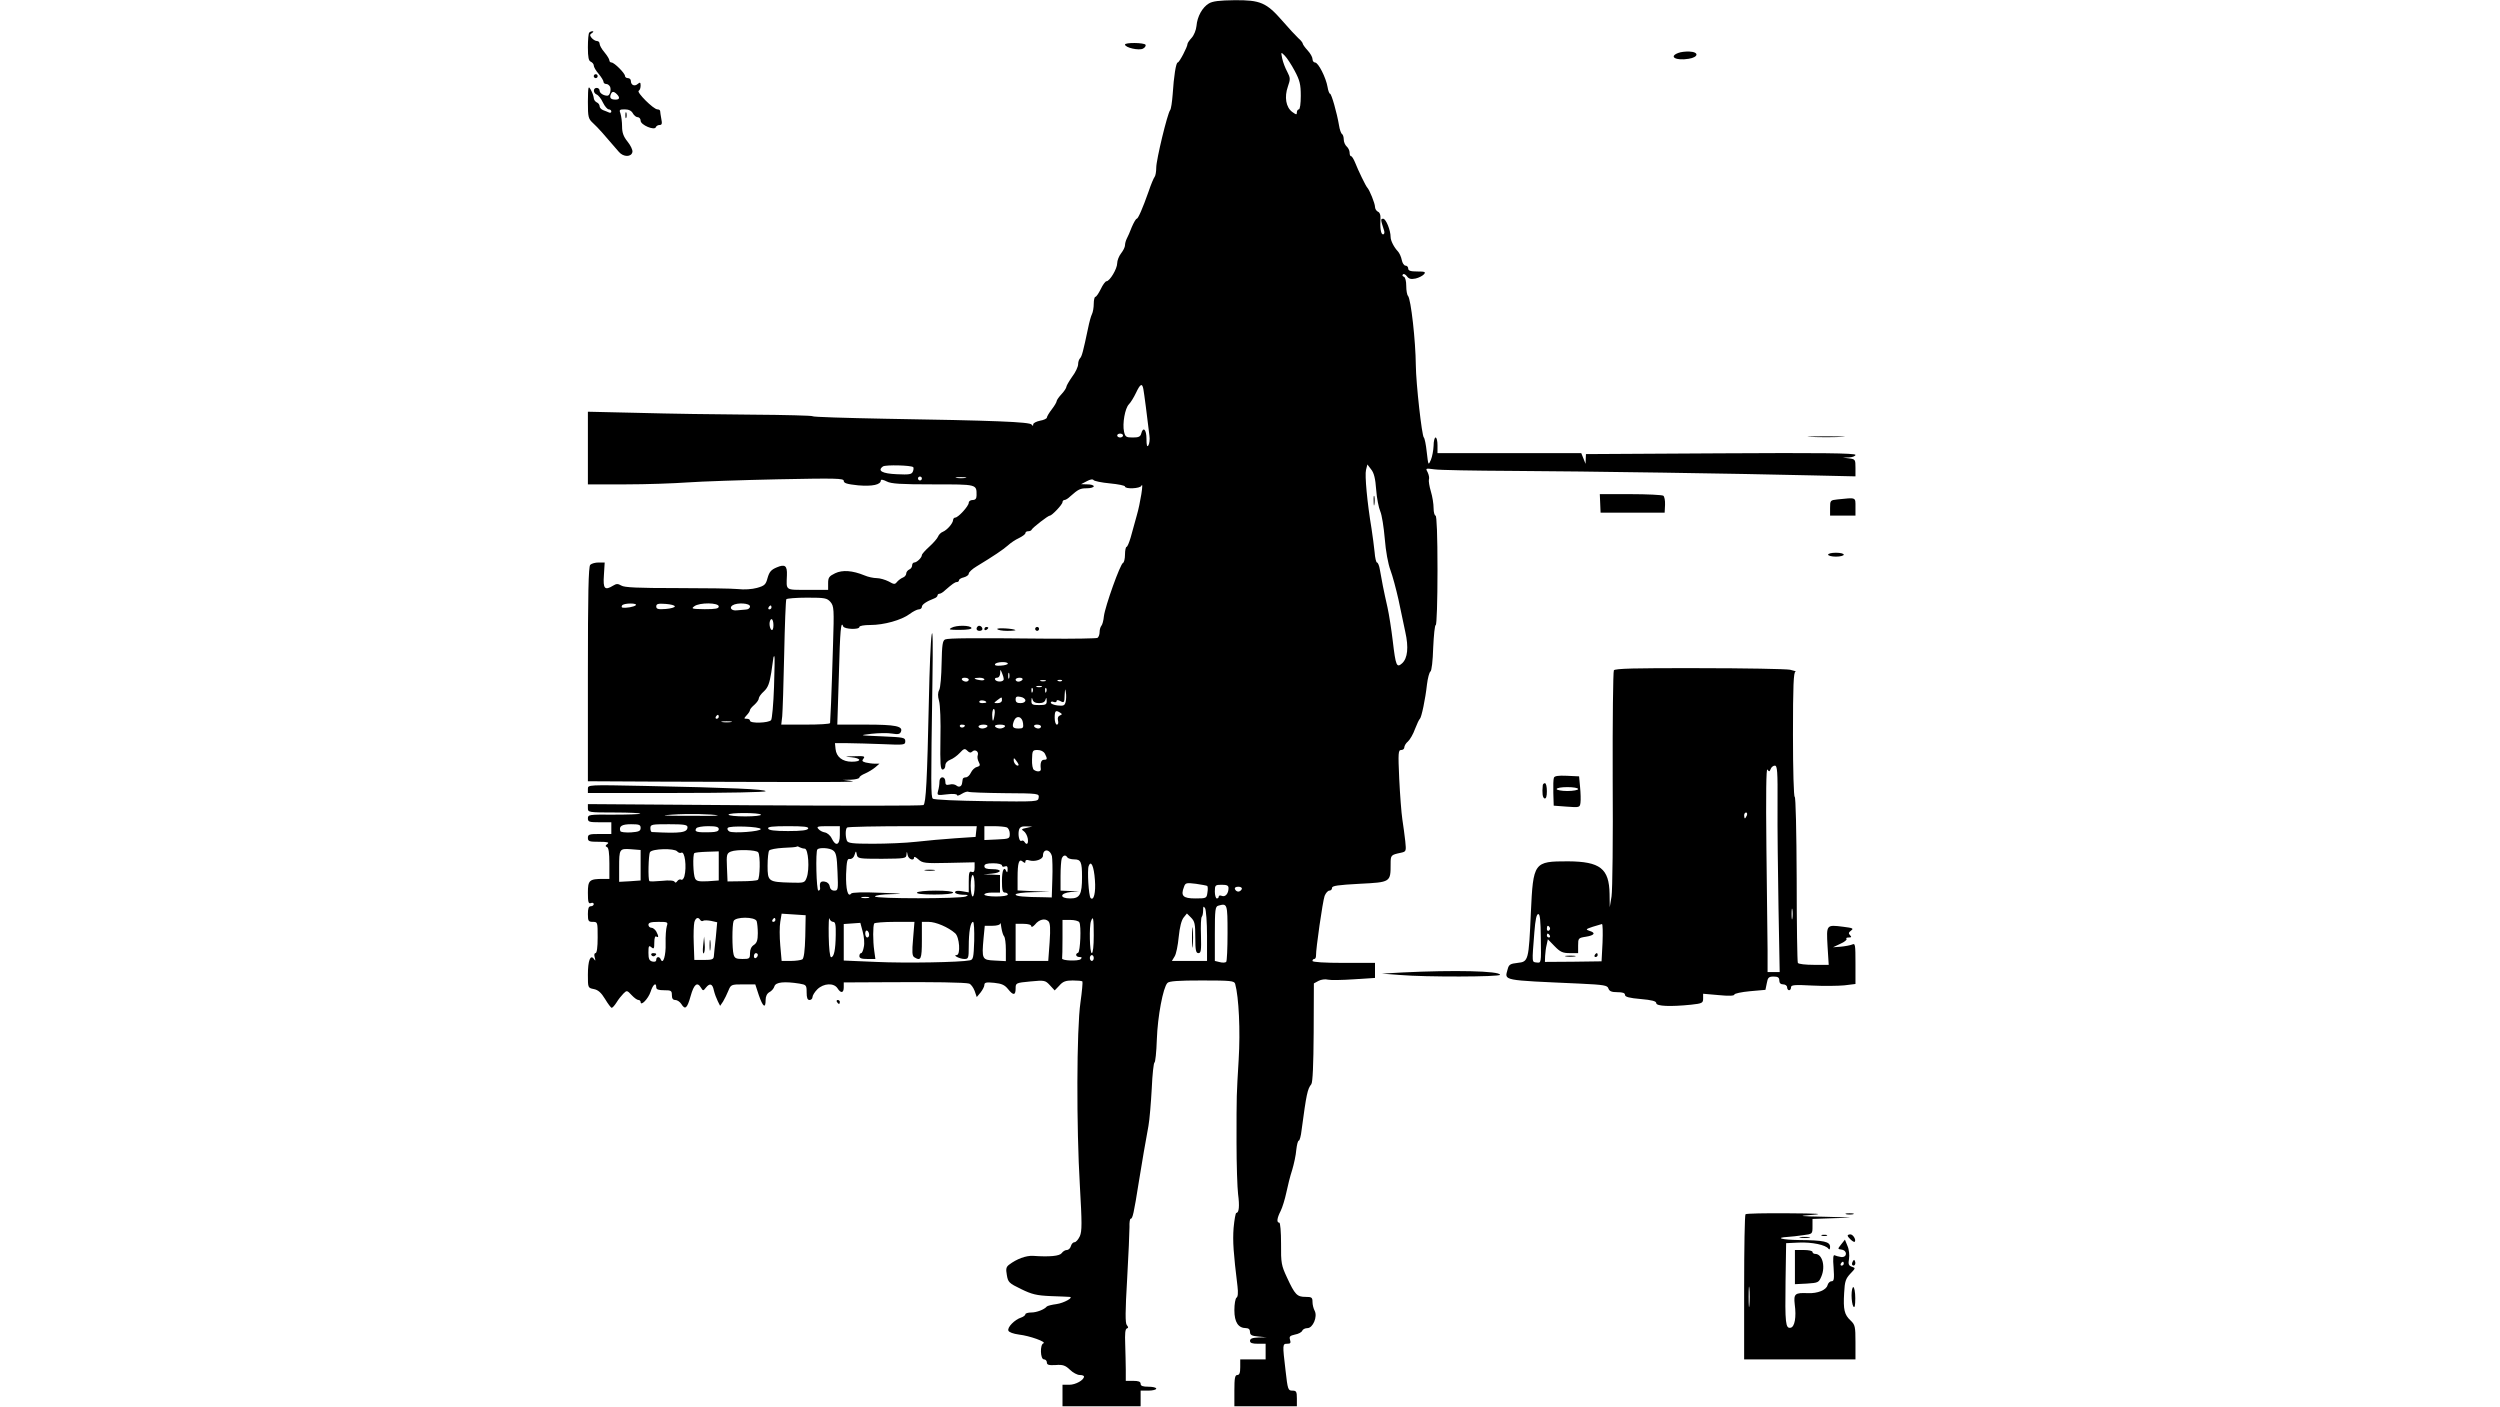
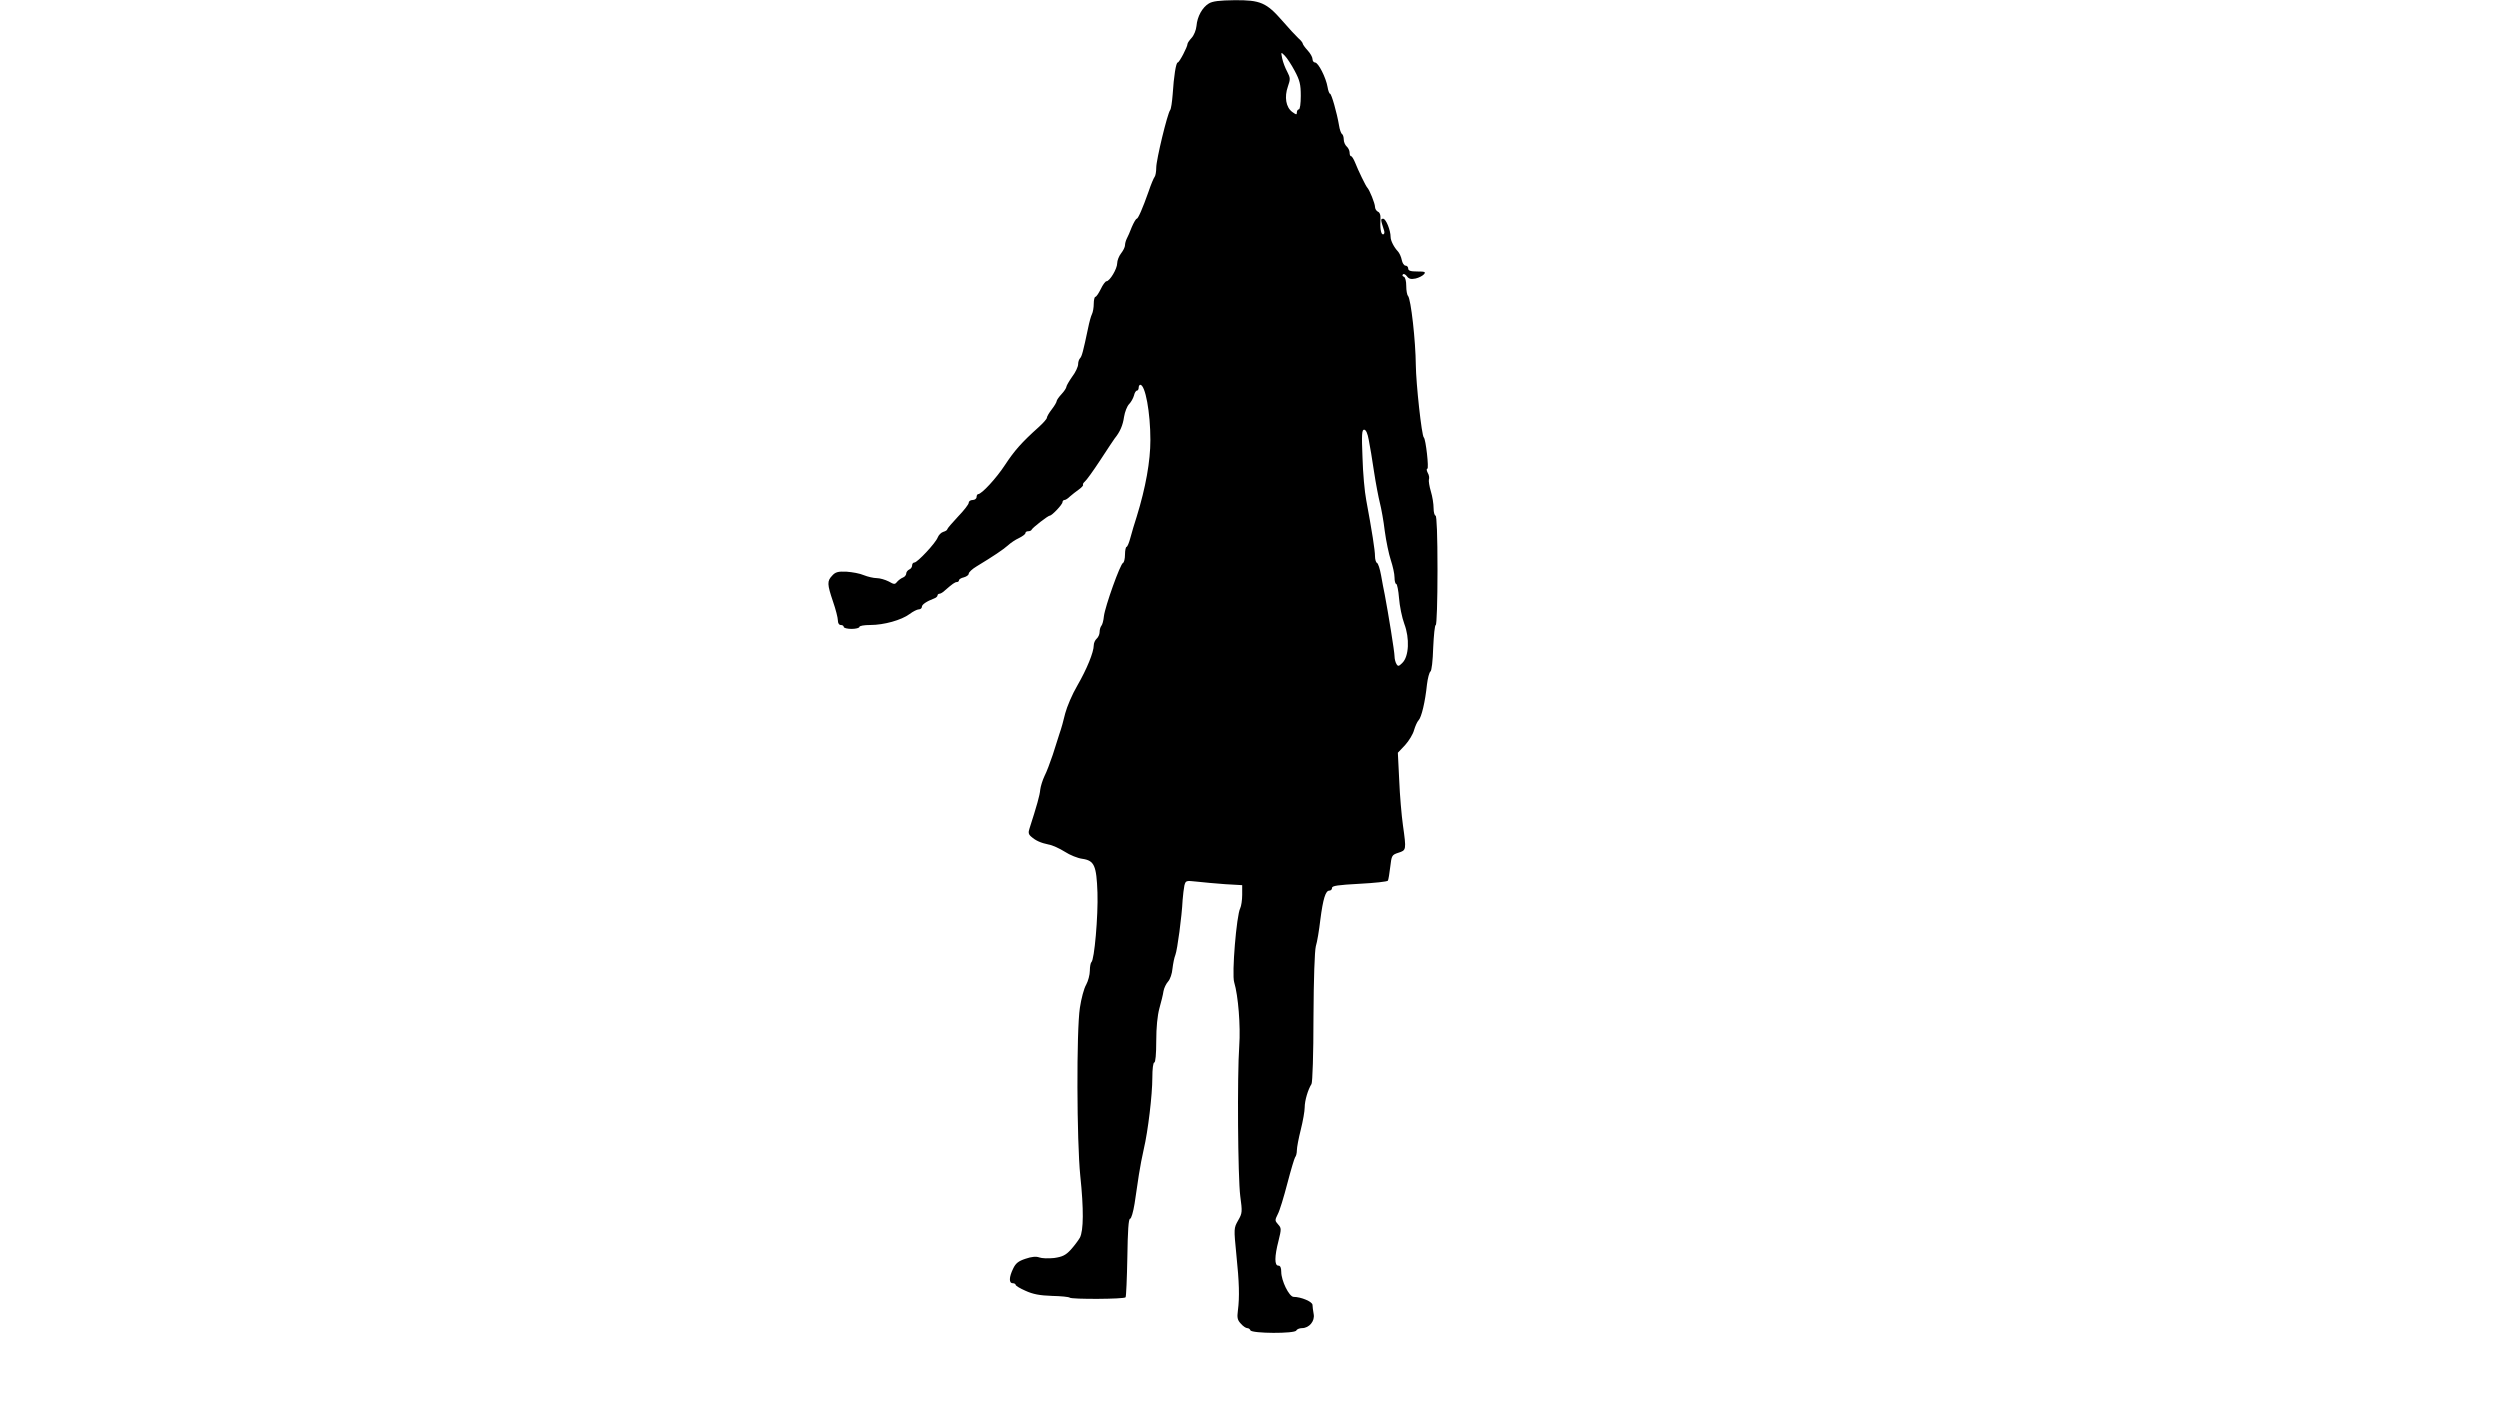
<svg xmlns="http://www.w3.org/2000/svg" version="1.0" width="1280pt" height="720pt" viewBox="0 0 1280 720" preserveAspectRatio="xMidYMid meet">
  <g transform="translate(0,720) scale(0.1,-0.1)" fill="#000000" stroke="none">
-     <path d="M6189 7182 c-33 -20 -59 -66 -63 -115 -2 -21 -13 -48 -25 -61 -11 -12 -21 -26 -21 -31 0 -15 -42 -95 -50 -95 -9 0 -20 -70 -26 -164 -3 -38 -8 -74 -13 -80 -14 -18 -71 -254 -71 -294 0 -21 -4 -42 -8 -47 -5 -6 -19 -39 -31 -75 -31 -88 -54 -140 -61 -140 -4 0 -15 -19 -25 -42 -9 -24 -21 -51 -26 -60 -5 -10 -9 -25 -9 -34 0 -9 -9 -27 -20 -41 -11 -14 -20 -37 -20 -51 0 -28 -38 -92 -55 -92 -5 0 -19 -18 -29 -40 -11 -22 -23 -40 -28 -40 -4 0 -8 -16 -8 -35 0 -19 -4 -43 -9 -53 -5 -9 -14 -42 -20 -72 -25 -119 -32 -145 -41 -154 -6 -6 -10 -20 -10 -31 0 -12 -13 -41 -30 -63 -16 -23 -30 -47 -30 -52 0 -6 -11 -23 -25 -38 -14 -15 -25 -31 -25 -36 0 -5 -11 -24 -25 -42 -14 -18 -25 -37 -25 -42 0 -5 -16 -13 -35 -16 -19 -4 -35 -12 -35 -19 0 -9 -2 -9 -8 -1 -8 14 -196 21 -749 30 -205 4 -373 9 -373 13 0 3 -141 7 -313 8 -171 1 -430 5 -574 9 l-263 6 0 -186 0 -186 193 0 c105 0 248 5 317 10 69 5 277 12 463 16 299 6 337 5 337 -8 0 -12 17 -17 74 -23 73 -6 116 3 116 26 0 5 13 3 30 -6 23 -12 70 -15 238 -15 227 0 222 1 222 -56 0 -17 -6 -24 -20 -24 -11 0 -20 -6 -20 -14 0 -17 -54 -76 -69 -76 -6 0 -11 -6 -11 -12 -1 -18 -31 -52 -53 -61 -9 -3 -21 -15 -24 -24 -4 -10 -24 -33 -45 -52 -21 -19 -38 -38 -38 -43 0 -13 -26 -38 -39 -38 -6 0 -11 -7 -11 -15 0 -9 -7 -18 -15 -21 -8 -4 -15 -13 -15 -20 0 -8 -8 -18 -17 -21 -10 -4 -23 -14 -30 -22 -11 -14 -15 -14 -43 2 -18 9 -45 17 -61 17 -16 0 -45 6 -63 14 -61 25 -112 29 -150 11 -31 -15 -36 -22 -36 -51 l0 -34 -105 0 c-117 0 -109 -5 -106 75 2 49 -10 58 -52 40 -29 -12 -38 -23 -47 -54 -9 -34 -15 -40 -54 -51 -25 -7 -67 -10 -98 -6 -29 3 -171 5 -315 5 -196 0 -267 3 -282 13 -17 10 -25 10 -41 0 -44 -27 -53 -17 -48 53 l4 65 -31 0 c-17 0 -36 -5 -43 -12 -9 -9 -12 -147 -12 -560 l0 -548 378 -2 c878 -3 1015 -3 972 3 l-45 6 43 1 c23 1 42 6 42 11 0 5 13 14 30 21 16 7 39 21 51 31 l22 19 -24 0 c-13 0 -34 3 -47 6 -18 5 -20 9 -11 20 10 12 2 14 -47 12 -50 -1 -53 -2 -16 -5 53 -5 56 -23 3 -23 -48 0 -79 25 -83 65 l-3 30 65 0 c36 0 117 -3 180 -5 110 -5 115 -4 115 15 0 19 -8 20 -120 25 -118 5 -119 5 -53 13 37 4 84 5 106 1 30 -5 40 -3 45 10 11 28 -28 36 -179 36 l-147 0 8 253 c6 234 11 282 22 250 6 -15 83 -18 83 -3 0 6 25 10 56 10 70 0 159 25 201 56 17 13 39 24 47 24 9 0 16 6 16 13 0 12 24 28 63 43 9 3 17 10 17 15 0 5 5 9 10 9 6 0 19 8 29 18 37 32 50 42 61 42 5 0 10 4 10 9 0 5 11 12 25 15 14 4 25 12 25 19 0 7 18 24 40 37 89 54 136 86 160 107 14 13 39 30 57 38 18 9 33 20 33 25 0 6 6 10 14 10 8 0 16 3 18 8 4 10 84 72 93 72 11 0 65 57 65 69 0 6 5 11 10 11 6 0 19 8 29 18 42 37 51 42 86 42 19 0 35 5 35 10 0 6 -15 10 -32 10 l-33 1 29 15 c18 10 31 12 35 6 3 -5 41 -13 84 -17 42 -4 77 -11 77 -16 0 -14 78 -11 84 4 13 27 -6 -92 -24 -153 -10 -36 -24 -86 -31 -112 -8 -27 -17 -48 -21 -48 -4 0 -8 -18 -8 -39 0 -22 -5 -41 -10 -43 -14 -4 -92 -223 -98 -273 -2 -22 -8 -44 -13 -49 -5 -6 -9 -20 -9 -32 0 -13 -5 -26 -11 -30 -6 -3 -120 -5 -253 -4 -392 4 -510 3 -527 -4 -13 -6 -16 -27 -18 -122 -1 -64 -6 -125 -12 -136 -8 -15 -8 -32 -1 -57 6 -20 9 -107 7 -193 -2 -129 0 -158 11 -158 8 0 14 9 14 20 0 13 10 24 25 30 14 5 36 21 49 35 21 23 26 24 39 11 10 -10 17 -12 25 -4 14 14 35 0 28 -19 -3 -8 -1 -23 5 -34 9 -17 7 -21 -9 -26 -11 -2 -25 -16 -31 -29 -6 -13 -17 -24 -26 -24 -8 0 -16 -4 -16 -10 -1 -5 -2 -14 -3 -19 -2 -18 -16 -24 -29 -13 -7 6 -23 9 -35 5 -18 -4 -22 -1 -22 16 0 12 -6 21 -15 21 -9 0 -15 -9 -15 -22 0 -13 -3 -34 -7 -47 -6 -24 -5 -24 45 -18 31 4 52 2 52 -4 0 -5 11 -2 25 7 13 8 28 13 33 10 5 -3 89 -6 186 -7 175 -1 177 -2 174 -23 -3 -21 -4 -21 -268 -18 -146 2 -269 7 -274 13 -10 9 -10 66 -2 599 3 191 2 276 -4 240 -5 -30 -11 -179 -14 -330 -9 -417 -15 -533 -28 -542 -7 -4 -396 -4 -865 -1 l-853 6 0 -21 c0 -21 3 -22 137 -22 75 0 134 -3 131 -6 -4 -3 -65 -5 -137 -5 -125 1 -131 0 -131 -19 0 -18 7 -20 60 -20 l60 0 0 -30 0 -30 -60 0 c-53 0 -60 -2 -60 -20 0 -18 7 -20 58 -20 43 0 53 -3 42 -11 -11 -8 -12 -12 -2 -16 8 -3 12 -30 12 -84 l0 -79 -32 0 c-71 0 -78 -7 -78 -71 0 -48 3 -57 15 -53 8 4 15 1 15 -5 0 -6 -7 -11 -15 -11 -11 0 -15 -11 -15 -40 0 -36 3 -40 25 -40 25 0 25 -1 25 -80 0 -50 -4 -80 -11 -80 -6 0 -8 -9 -4 -22 5 -18 4 -20 -4 -8 -18 25 -31 -7 -31 -81 0 -66 0 -67 30 -73 22 -4 38 -18 58 -51 15 -25 30 -45 34 -45 4 0 15 12 25 28 9 15 25 35 35 45 17 17 19 17 42 -8 13 -14 28 -25 35 -25 6 0 11 -5 11 -10 0 -24 39 16 51 52 12 38 29 51 29 23 0 -11 11 -15 40 -15 36 0 40 -2 40 -25 0 -17 5 -25 18 -25 9 0 23 -9 30 -20 20 -32 30 -24 48 40 17 61 34 75 53 43 10 -17 12 -17 25 0 20 25 34 21 41 -14 4 -17 13 -41 20 -55 l12 -24 15 22 c8 13 20 38 27 55 13 32 15 33 76 33 l62 0 18 -55 c21 -61 35 -71 35 -25 0 19 7 33 19 40 11 5 23 19 26 30 7 22 51 26 128 14 35 -6 37 -8 37 -45 0 -28 4 -39 15 -39 8 0 15 7 15 15 0 8 11 26 25 40 32 31 84 34 103 5 17 -27 32 -25 32 5 l0 25 203 1 c262 2 418 -1 439 -7 9 -3 21 -19 28 -37 l11 -32 20 24 c10 13 19 30 19 38 0 13 10 15 50 11 39 -4 54 -11 71 -32 27 -34 39 -33 39 3 0 28 1 29 76 36 72 7 76 6 100 -20 l24 -26 24 25 c18 21 33 26 68 26 25 0 47 -2 50 -5 2 -3 -2 -51 -10 -107 -20 -137 -21 -640 -3 -940 11 -191 11 -231 0 -257 -8 -17 -20 -31 -27 -31 -8 0 -16 -9 -19 -20 -3 -11 -12 -20 -21 -20 -8 0 -20 -7 -26 -16 -11 -15 -61 -20 -147 -14 -36 2 -84 -16 -122 -45 -15 -11 -18 -21 -12 -53 6 -37 11 -42 73 -72 55 -27 80 -33 151 -36 47 -2 90 -3 96 -4 27 -1 -28 -32 -66 -37 -24 -3 -46 -9 -49 -12 -13 -16 -53 -31 -80 -31 -16 0 -30 -4 -30 -9 0 -5 -10 -13 -22 -17 -32 -10 -72 -50 -65 -67 3 -8 25 -16 54 -20 54 -6 144 -38 125 -45 -18 -6 -16 -82 3 -82 8 0 15 -7 15 -16 0 -12 10 -15 45 -13 37 3 50 -2 73 -24 15 -15 38 -27 50 -27 12 0 22 -3 22 -8 0 -18 -43 -42 -75 -42 l-35 0 0 -55 0 -55 200 0 200 0 0 40 0 40 40 0 c22 0 40 5 40 10 0 6 -18 10 -40 10 -29 0 -40 4 -40 15 0 11 -11 15 -38 15 l-38 0 0 58 c0 31 -2 91 -3 132 -2 50 0 75 8 78 9 3 9 7 0 18 -8 10 -8 68 2 236 7 123 12 242 12 266 -1 23 2 42 6 42 10 0 16 26 42 190 21 127 29 177 49 285 6 33 13 120 17 192 3 73 10 133 14 133 4 0 10 53 12 118 4 118 32 266 54 289 8 10 58 13 177 13 148 0 165 -2 170 -17 19 -69 27 -241 18 -388 -11 -189 -11 -167 -11 -425 0 -113 4 -232 8 -264 8 -60 5 -96 -9 -96 -4 0 -10 -35 -14 -77 -5 -70 -1 -126 20 -299 4 -34 2 -54 -5 -58 -6 -4 -11 -33 -11 -64 0 -62 20 -92 60 -92 13 0 20 -7 20 -19 0 -16 8 -21 43 -24 l42 -4 -42 -1 c-31 -1 -43 -6 -43 -17 0 -11 11 -15 40 -15 l40 0 0 -40 0 -40 -65 0 -65 0 0 -40 c0 -29 -4 -40 -15 -40 -12 0 -15 -16 -15 -80 l0 -80 160 0 160 0 0 40 c0 35 -3 40 -23 40 -22 0 -24 5 -35 103 -16 135 -16 137 9 137 16 0 19 4 14 20 -5 17 -1 21 25 27 18 3 34 12 37 19 3 8 15 14 27 14 28 0 53 59 37 89 -6 11 -11 31 -11 45 0 23 -4 26 -36 26 -43 0 -54 11 -95 100 -28 60 -31 73 -30 172 0 62 -4 108 -9 108 -15 0 -12 23 7 60 9 18 22 61 29 94 7 34 20 86 30 116 9 30 19 76 21 103 3 26 8 47 13 47 4 0 11 24 14 53 25 186 30 211 50 236 7 9 11 98 12 265 l1 251 24 13 c13 7 35 10 49 6 13 -3 73 -2 132 2 l108 7 0 38 0 39 -160 0 c-100 0 -160 4 -160 10 0 6 4 10 9 10 6 0 9 8 9 18 -1 32 34 277 44 305 6 15 17 27 24 27 8 0 14 6 14 14 0 11 31 15 141 21 159 8 159 8 159 101 0 46 1 47 53 58 27 6 27 8 22 59 -3 28 -10 79 -15 112 -5 33 -12 126 -16 208 -6 133 -5 147 10 147 9 0 16 6 16 13 0 8 8 22 19 31 10 9 27 38 36 64 10 26 21 49 25 52 8 7 28 101 36 175 4 33 12 63 18 67 6 4 12 54 14 123 3 63 8 115 13 115 5 0 9 123 9 280 0 180 -4 280 -10 280 -5 0 -10 17 -10 38 0 22 -6 60 -14 86 -8 27 -12 54 -10 61 3 7 0 23 -6 36 -12 22 -12 22 34 16 25 -4 204 -7 398 -8 376 -2 1167 -14 1536 -23 l222 -5 0 44 c0 42 -1 44 -32 48 l-33 4 33 1 c17 1 32 7 32 13 0 9 -183 11 -690 8 l-690 -4 -1 -25 -1 -25 -11 28 -11 27 -368 0 -368 0 0 40 c0 22 -4 40 -10 40 -5 0 -10 -19 -10 -42 -1 -24 -7 -56 -14 -73 -13 -29 -13 -29 -21 40 -4 39 -11 72 -15 75 -10 8 -40 275 -41 370 -1 124 -25 339 -40 355 -5 5 -9 28 -9 51 0 25 -5 44 -12 47 -7 2 -10 8 -5 12 4 5 13 0 20 -9 10 -14 21 -17 45 -12 17 4 36 14 43 22 10 12 4 14 -35 14 -34 0 -46 4 -46 15 0 8 -6 15 -14 15 -7 0 -16 13 -19 29 -3 16 -12 35 -19 43 -21 22 -38 56 -38 74 0 35 -24 94 -38 94 -14 0 -14 -3 5 -62 3 -10 0 -18 -6 -18 -11 0 -16 32 -13 83 1 17 -4 30 -13 33 -8 4 -15 15 -15 25 0 17 -28 87 -40 99 -7 7 -46 87 -62 128 -7 17 -16 32 -20 32 -5 0 -8 8 -8 19 0 10 -7 24 -15 31 -8 7 -15 23 -15 36 0 12 -4 25 -9 28 -5 3 -12 23 -15 43 -11 66 -39 163 -46 163 -4 0 -10 16 -13 35 -8 47 -47 125 -64 125 -7 0 -13 8 -13 18 0 9 -11 29 -25 44 -14 15 -25 31 -25 35 0 4 -10 17 -23 28 -12 11 -49 51 -81 88 -82 94 -113 107 -245 106 -78 -1 -113 -5 -132 -17z m440 -345 c26 -49 31 -69 31 -128 0 -39 -4 -69 -10 -69 -5 0 -10 -7 -10 -15 0 -14 -3 -13 -24 2 -32 24 -41 76 -22 130 13 37 13 44 -3 75 -10 18 -22 49 -26 68 -7 35 -7 35 13 15 11 -11 34 -46 51 -78z m-775 -1629 c4 -21 20 -144 31 -238 3 -19 0 -42 -5 -50 -7 -11 -10 -1 -10 33 0 48 -17 65 -27 27 -4 -16 -14 -20 -43 -20 -34 0 -39 3 -45 30 -9 41 5 120 25 140 9 9 25 35 36 58 22 47 32 52 38 20z m-104 -238 c0 -5 -7 -10 -15 -10 -8 0 -15 5 -15 10 0 6 7 10 15 10 8 0 15 -4 15 -10z m-1074 -162 c2 -3 2 -13 -2 -22 -6 -15 -18 -17 -82 -14 -75 3 -102 18 -71 40 14 9 145 6 155 -4z m2370 -115 c3 -43 13 -93 21 -111 8 -18 18 -81 23 -140 5 -64 17 -129 29 -161 11 -29 29 -97 41 -150 11 -53 27 -127 35 -166 18 -80 12 -135 -16 -161 -28 -25 -33 -14 -48 114 -7 59 -19 136 -27 172 -19 83 -31 145 -39 193 -3 20 -10 37 -15 37 -4 0 -10 24 -12 53 -3 28 -10 84 -16 122 -22 132 -35 272 -28 299 l7 28 19 -25 c15 -18 22 -48 26 -104z m-2326 57 c0 -5 -4 -10 -10 -10 -5 0 -10 5 -10 10 0 6 5 10 10 10 6 0 10 -4 10 -10z m223 3 c-13 -2 -33 -2 -45 0 -13 2 -3 4 22 4 25 0 35 -2 23 -4z m-691 -635 c18 -22 19 -34 13 -223 -3 -110 -8 -243 -10 -295 -3 -52 -5 -98 -5 -102 0 -5 -56 -8 -125 -8 l-125 0 5 43 c2 23 7 165 10 316 3 151 8 278 11 283 3 4 51 8 106 8 92 0 102 -2 120 -22z m-997 -17 c-9 -8 -47 -15 -68 -12 -5 1 -5 6 -2 11 3 6 23 10 43 10 22 0 32 -4 27 -9z m200 -6 c0 -5 -21 -11 -47 -13 -39 -3 -48 0 -48 13 0 13 9 16 48 13 26 -2 47 -7 47 -13z m225 0 c0 -11 -15 -14 -72 -14 -65 1 -71 2 -53 15 26 20 125 19 125 -1z m160 0 c0 -9 -10 -16 -22 -16 -13 -1 -33 -3 -46 -4 -27 -3 -40 14 -21 26 24 15 89 11 89 -6z m110 -5 c0 -5 -5 -10 -11 -10 -5 0 -7 5 -4 10 3 6 8 10 11 10 2 0 4 -4 4 -10z m10 -91 c0 -17 -4 -28 -10 -24 -5 3 -10 17 -10 31 0 13 5 24 10 24 6 0 10 -14 10 -31z m3 -316 c-3 -87 -10 -164 -15 -170 -12 -15 -108 -18 -108 -3 0 6 -7 10 -17 10 -15 0 -15 1 0 18 10 10 17 22 17 27 0 4 10 16 23 27 12 11 22 25 22 32 0 7 12 24 27 37 20 19 28 40 37 96 6 40 11 74 11 77 0 3 2 6 5 6 2 0 1 -71 -2 -157z m1197 119 c0 -4 -16 -9 -36 -10 -23 -2 -33 1 -29 8 7 12 65 14 65 2z m-21 -79 c1 -15 -35 -17 -44 -3 -3 6 1 10 9 10 10 0 16 9 17 23 0 21 1 21 9 2 5 -11 9 -26 9 -32z m28 5 c-3 -7 -5 -2 -5 12 0 14 2 19 5 13 2 -7 2 -19 0 -25z m-207 -8 c0 -5 -6 -10 -14 -10 -8 0 -18 5 -21 10 -3 6 3 10 14 10 12 0 21 -4 21 -10z m80 1 c0 -4 -11 -6 -25 -3 -14 2 -25 6 -25 8 0 2 11 4 25 4 14 0 25 -4 25 -9z m195 -1 c-3 -5 -13 -10 -21 -10 -8 0 -14 5 -14 10 0 6 9 10 21 10 11 0 17 -4 14 -10z m118 -7 c-7 -2 -19 -2 -25 0 -7 3 -2 5 12 5 14 0 19 -2 13 -5z m84 1 c-3 -3 -12 -4 -19 -1 -8 3 -5 6 6 6 11 1 17 -2 13 -5z m-104 -31 c-7 -2 -19 -2 -25 0 -7 3 -2 5 12 5 14 0 19 -2 13 -5z m-46 -25 c-3 -8 -6 -5 -6 6 -1 11 2 17 5 13 3 -3 4 -12 1 -19z m70 0 c-3 -8 -6 -5 -6 6 -1 11 2 17 5 13 3 -3 4 -12 1 -19z m99 -52 c-5 -19 -11 -21 -41 -18 -19 2 -35 9 -35 14 0 6 7 8 15 4 8 -3 15 -1 15 5 0 6 7 6 20 -1 18 -10 20 -7 21 32 2 32 3 36 6 14 3 -15 2 -38 -1 -50z m-206 8 c0 -8 -10 -14 -25 -14 -18 0 -25 5 -25 19 0 14 6 17 25 13 14 -2 25 -11 25 -18z m-120 1 c0 -9 -9 -15 -22 -15 -21 0 -21 0 -2 15 24 18 24 18 24 0z m190 -15 c19 0 30 6 33 18 4 13 5 11 6 -5 1 -20 -4 -23 -39 -23 -35 0 -40 3 -39 23 1 16 2 18 6 5 3 -12 14 -18 33 -18z m-270 4 c0 -2 -9 -4 -21 -4 -11 0 -18 4 -14 10 5 8 35 3 35 -6z m42 -64 c-2 -16 -6 -30 -8 -30 -2 0 -4 14 -4 30 0 17 4 30 8 30 5 0 7 -13 4 -30z m336 11 c11 -7 11 -9 -1 -14 -10 -4 -13 -13 -10 -26 3 -12 1 -21 -6 -21 -6 0 -11 16 -11 35 0 36 5 41 28 26z m-1748 -21 c0 -5 -5 -10 -11 -10 -5 0 -7 5 -4 10 3 6 8 10 11 10 2 0 4 -4 4 -10z m1558 -33 c3 -23 0 -27 -22 -27 -31 0 -36 8 -25 38 12 32 43 25 47 -11z m-1495 6 c-13 -2 -33 -2 -45 0 -13 2 -3 4 22 4 25 0 35 -2 23 -4z m1197 -17 c0 -11 -19 -15 -25 -6 -3 5 1 10 9 10 9 0 16 -2 16 -4z m115 -6 c-3 -5 -15 -10 -26 -10 -10 0 -19 5 -19 10 0 6 12 10 26 10 14 0 23 -4 19 -10z m90 0 c-3 -5 -15 -10 -25 -10 -10 0 -22 5 -25 10 -4 6 7 10 25 10 18 0 29 -4 25 -10z m185 0 c0 -5 -6 -10 -14 -10 -8 0 -18 5 -21 10 -3 6 3 10 14 10 12 0 21 -4 21 -10z m20 -139 c13 -26 13 -31 -5 -31 -14 0 -20 -17 -16 -47 2 -14 -17 -17 -35 -5 -7 4 -11 28 -10 54 1 45 3 48 28 48 17 0 31 -7 38 -19z m-135 -59 c-8 -8 -25 10 -25 26 0 13 2 13 14 -4 8 -10 13 -21 11 -22z m-1540 -257 c6 -2 -64 -3 -155 -2 -127 0 -145 2 -80 6 81 6 214 3 235 -4z m221 4 c3 -5 -33 -9 -80 -9 -47 0 -86 4 -86 9 0 11 159 11 166 0z m-616 -68 c0 -16 -9 -20 -50 -23 -28 -1 -52 1 -54 7 -8 25 8 35 55 35 42 0 49 -3 49 -19z m240 4 c0 -28 -34 -33 -182 -25 -5 0 -8 9 -8 20 0 19 7 20 95 20 77 0 95 -3 95 -15z m160 -10 c0 -11 -12 -15 -42 -16 -70 -2 -85 2 -73 20 3 6 31 11 61 11 41 0 54 -4 54 -15z m215 0 c0 -12 -141 -23 -161 -12 -8 5 -12 13 -8 18 8 13 169 7 169 -6z m243 3 c-3 -9 -33 -13 -103 -13 -70 0 -100 4 -102 13 -4 9 21 12 102 12 81 0 106 -3 103 -12z m162 -33 c0 -53 -21 -61 -42 -17 -7 15 -23 28 -35 30 -12 2 -27 10 -33 18 -11 12 -3 14 49 14 l61 0 0 -45z m698 18 l-3 -28 -105 -7 c-58 -4 -148 -12 -200 -18 -52 -6 -152 -10 -221 -10 -106 0 -128 3 -133 16 -8 21 -8 59 1 67 3 4 154 7 335 7 l329 0 -3 -27z m156 21 c9 -3 16 -18 16 -33 0 -25 -2 -26 -65 -29 l-65 -3 0 35 0 36 49 0 c27 0 56 -3 65 -6z m101 -3 c-25 -5 -27 -8 -14 -16 9 -6 18 -22 21 -37 5 -28 -5 -38 -17 -18 -4 6 -10 8 -15 5 -11 -7 -19 30 -13 55 4 15 13 20 37 19 l31 -1 -30 -7z m-1135 -106 c19 0 26 -107 10 -149 -10 -26 -12 -27 -82 -25 -114 3 -118 6 -118 86 0 38 4 73 8 78 4 6 36 12 72 14 36 1 67 4 69 6 2 3 9 1 15 -3 6 -3 18 -7 26 -7z m-840 -85 l0 -78 -55 -4 -55 -3 0 72 c0 97 1 99 60 95 l50 -4 0 -78z m208 64 c18 11 29 -72 16 -121 -4 -13 -11 -20 -16 -17 -6 4 -15 0 -20 -7 -6 -9 -11 -10 -14 -4 -3 7 -27 9 -65 5 -33 -3 -62 -4 -64 -1 -8 7 -5 135 3 148 11 18 124 21 139 4 6 -7 16 -10 21 -7z m777 12 c16 -11 20 -30 23 -110 4 -91 3 -96 -16 -96 -13 0 -22 8 -24 22 -2 13 -12 22 -25 24 -22 4 -28 -5 -24 -33 1 -7 -3 -13 -9 -13 -10 0 -15 201 -5 211 10 11 63 8 80 -5z m-383 -10 c12 -17 9 -134 -2 -141 -6 -4 -43 -7 -83 -7 l-72 -1 -3 72 c-3 66 -1 72 20 81 30 12 131 9 140 -4z m1504 -20 c2 -11 4 -64 2 -116 l-3 -95 -35 1 c-109 1 -150 5 -150 14 0 6 37 11 88 12 l87 2 -82 3 -83 4 0 64 c0 78 7 100 26 84 11 -9 14 -9 14 0 0 8 8 10 19 6 30 -9 71 5 71 24 0 37 36 35 46 -3z m-1706 -50 l0 -74 -56 -4 c-45 -2 -58 0 -65 14 -10 18 -13 121 -4 130 3 3 32 6 65 7 l60 2 0 -75z m836 37 c118 1 124 2 125 21 2 19 2 19 6 -1 4 -23 33 -33 33 -13 0 6 10 1 22 -10 21 -19 33 -21 155 -18 l133 3 0 -27 c0 -20 -4 -26 -15 -22 -12 5 -15 -4 -15 -49 l0 -56 -35 6 c-23 4 -35 2 -35 -6 0 -6 17 -11 38 -12 30 0 33 -2 17 -9 -29 -12 -465 -12 -465 0 0 6 37 11 88 12 66 1 53 3 -58 7 -92 4 -148 2 -152 -4 -17 -22 -28 23 -26 100 3 68 6 80 19 77 10 -1 20 7 24 20 7 23 8 23 12 2 4 -20 10 -21 129 -21z m949 7 c3 -5 19 -10 35 -10 34 0 40 -13 40 -90 0 -90 -11 -110 -60 -110 -57 0 -55 27 3 33 l42 4 -47 1 -48 2 0 74 c0 41 3 81 6 90 7 18 20 21 29 6z m-335 -41 c0 -6 7 -9 15 -5 11 4 15 -1 14 -17 0 -12 -3 -16 -6 -9 -12 30 -23 7 -23 -48 0 -47 3 -60 15 -60 8 0 15 -4 15 -10 0 -6 -27 -10 -60 -10 -33 0 -60 4 -60 10 0 6 18 10 40 10 l40 0 0 45 0 45 -42 2 -43 1 43 4 c53 5 55 23 2 23 -29 0 -40 4 -40 15 0 11 12 15 45 15 26 0 45 -5 45 -11z m476 -75 c5 -64 -6 -108 -22 -92 -10 10 -18 143 -10 164 12 32 27 -1 32 -72z m-616 -29 c0 -30 -4 -55 -10 -55 -5 0 -10 25 -10 55 0 30 5 55 10 55 6 0 10 -25 10 -55z m1191 -1 c3 -2 4 -17 1 -34 -4 -29 -5 -30 -62 -30 -63 0 -76 13 -58 59 7 21 12 22 61 16 28 -4 55 -9 58 -11z m109 -11 c0 -28 -16 -47 -34 -40 -9 4 -16 2 -16 -3 0 -6 -4 -10 -10 -10 -5 0 -10 16 -10 35 0 33 2 35 35 35 27 0 35 -4 35 -17z m68 -5 c-3 -7 -11 -13 -18 -13 -7 0 -15 6 -17 13 -3 7 4 12 17 12 13 0 20 -5 18 -12z m-1910 -45 c-10 -2 -26 -2 -35 0 -10 3 -2 5 17 5 19 0 27 -2 18 -5z m1837 -180 c0 -78 -3 -145 -7 -148 -4 -4 -19 -5 -33 -1 l-25 6 0 139 c0 124 2 140 18 144 46 13 47 10 47 -140z m-105 -15 l0 -128 -90 0 -90 0 14 23 c8 12 17 57 21 100 5 50 14 85 25 99 l17 21 21 -21 c19 -19 22 -33 22 -102 0 -66 3 -80 16 -80 13 0 15 13 13 90 -2 49 0 92 4 96 4 4 7 19 7 33 0 21 2 23 10 11 5 -8 10 -72 10 -142z m-2057 -3 c-2 -74 -7 -111 -15 -117 -7 -4 -34 -8 -59 -8 l-47 0 -7 79 c-4 44 -4 98 0 121 l7 42 62 -4 61 -4 -2 -109z m143 75 c11 0 14 -15 13 -67 -1 -76 -9 -114 -24 -114 -6 1 -11 45 -12 108 -1 60 1 100 3 91 3 -10 12 -18 20 -18z m-681 10 c4 -6 11 -8 16 -4 5 3 23 2 40 -1 l31 -7 -7 -77 c-5 -42 -9 -85 -10 -96 -1 -17 -9 -20 -51 -20 l-49 0 -3 85 c-2 47 0 95 3 108 6 23 20 29 30 12z m289 -6 c3 -9 6 -37 6 -62 0 -36 -5 -50 -20 -60 -13 -8 -20 -23 -20 -42 0 -28 -2 -30 -39 -30 -32 0 -40 4 -45 23 -8 29 -8 151 0 171 9 23 109 23 118 0z m96 6 c0 -5 -5 -10 -11 -10 -5 0 -7 5 -4 10 3 6 8 10 11 10 2 0 4 -4 4 -10z m1404 -115 l-7 -95 -83 0 -84 0 0 95 0 95 40 0 c25 0 40 -5 40 -12 1 -7 9 -3 19 8 21 27 52 34 69 17 9 -9 11 -36 6 -108z m226 35 c0 -53 -4 -90 -10 -90 -11 0 -14 138 -4 164 11 30 14 16 14 -74z m-74 68 c11 -17 5 -152 -6 -156 -17 -6 -11 -22 7 -22 12 0 14 -3 6 -11 -11 -11 -99 -8 -95 4 1 4 2 50 2 102 l0 95 39 0 c22 0 43 -5 47 -12z m-2112 -20 c-4 -13 -7 -52 -6 -88 2 -62 -13 -111 -25 -82 -6 16 -23 15 -23 -2 0 -9 -7 -12 -20 -9 -16 4 -20 14 -20 45 0 35 2 39 15 28 13 -11 15 -7 15 24 0 22 4 35 10 31 13 -8 13 1 0 26 -6 10 -17 19 -25 19 -8 0 -15 7 -15 15 0 11 12 15 51 15 48 0 50 -1 43 -22z m1009 -105 c-3 -18 -9 -33 -14 -33 -5 0 -9 -7 -9 -15 0 -11 11 -15 41 -15 l41 0 -6 43 c-7 49 -7 127 0 139 3 4 50 8 105 8 l101 0 -7 -86 c-6 -68 -5 -88 6 -95 34 -21 39 -11 39 86 l0 95 35 0 c36 0 100 -27 135 -58 23 -19 29 -112 8 -112 -23 0 16 -20 40 -20 20 0 22 4 22 64 0 75 9 126 22 126 5 0 7 -43 6 -97 -3 -87 -5 -97 -23 -100 -47 -10 -327 -15 -480 -8 l-165 7 0 93 0 94 43 3 42 3 12 -45 c7 -25 10 -60 6 -77z m718 53 c5 -6 9 -36 9 -68 l0 -59 -57 3 c-65 3 -67 6 -57 116 l6 62 39 0 c24 0 40 5 41 13 0 6 3 -4 5 -23 3 -19 9 -39 14 -44z m-691 8 c0 -8 -4 -14 -10 -14 -5 0 -10 9 -10 21 0 11 5 17 10 14 6 -3 10 -13 10 -21z m-570 -103 c0 -6 -4 -13 -10 -16 -5 -3 -10 1 -10 9 0 9 5 16 10 16 6 0 10 -4 10 -9z m1720 -16 c0 -8 -4 -15 -10 -15 -5 0 -10 7 -10 15 0 8 5 15 10 15 6 0 10 -7 10 -15z" />
-     <path d="M7033 4635 c0 -22 2 -30 4 -17 2 12 2 30 0 40 -3 9 -5 -1 -4 -23z" />
-     <path d="M4738 2743 c12 -2 32 -2 45 0 12 2 2 4 -23 4 -25 0 -35 -2 -22 -4z" />
-     <path d="M4695 2630 c-4 -6 28 -10 89 -10 57 0 96 4 96 10 0 6 -36 10 -89 10 -50 0 -93 -4 -96 -10z" />
-     <path d="M6103 2400 c0 -47 2 -66 4 -42 2 23 2 61 0 85 -2 23 -4 4 -4 -43z" />
-     <path d="M3600 2358 c-3 -26 -1 -43 3 -39 5 5 7 26 5 47 l-3 39 -5 -47z" />
-     <path d="M3633 2360 c0 -25 2 -35 4 -22 2 12 2 32 0 45 -2 12 -4 2 -4 -23z" />
-     <path d="M3335 2310 c4 -6 11 -8 16 -5 14 9 11 15 -7 15 -8 0 -12 -5 -9 -10z" />
-     <path d="M3017 7033 c-4 -3 -7 -37 -7 -75 0 -52 4 -70 15 -74 8 -4 15 -12 15 -19 0 -8 11 -27 25 -43 14 -17 25 -35 25 -41 0 -6 6 -11 14 -11 8 0 16 -7 20 -15 6 -17 -2 -45 -14 -45 -20 0 -40 13 -40 26 0 8 -7 14 -15 14 -19 0 -19 -26 0 -34 8 -3 23 -21 32 -41 9 -19 23 -35 30 -35 7 0 13 -5 13 -11 0 -6 -6 -8 -12 -5 -7 3 -21 9 -30 12 -10 4 -18 13 -18 20 0 8 -7 17 -15 20 -8 4 -15 14 -15 23 -1 9 -7 27 -15 41 -13 23 -14 19 -15 -61 0 -81 2 -87 28 -111 24 -22 55 -57 131 -146 23 -27 64 -27 69 0 2 10 -9 33 -25 53 -21 26 -28 46 -28 78 0 23 -4 52 -8 65 -8 20 -5 22 22 22 20 0 34 -7 41 -20 6 -11 17 -20 25 -20 8 0 15 -8 15 -18 0 -22 72 -52 78 -33 2 6 11 11 19 11 12 0 14 7 9 31 -3 17 -6 35 -6 40 0 5 -6 9 -14 9 -20 0 -108 88 -96 95 6 3 10 15 10 27 0 17 -3 18 -15 8 -16 -14 -35 -6 -35 16 0 8 -7 14 -15 14 -8 0 -15 5 -15 11 0 14 -55 69 -69 69 -6 0 -11 5 -11 11 0 6 -11 24 -25 41 -14 16 -25 36 -25 44 0 8 -6 14 -14 14 -7 0 -19 7 -27 16 -10 13 -10 17 2 25 8 5 9 9 3 9 -6 0 -14 -3 -17 -7z m141 -315 c17 -17 15 -28 -6 -28 -24 0 -32 8 -25 26 6 17 15 18 31 2z" />
-     <path d="M5760 6972 c0 -16 72 -32 92 -21 10 5 16 14 13 20 -8 11 -105 12 -105 1z" />
-     <path d="M8593 6929 c-51 -19 -13 -41 53 -30 51 8 54 35 4 37 -19 1 -45 -2 -57 -7z" />
-     <path d="M3040 6810 c0 -5 5 -10 10 -10 6 0 10 5 10 10 0 6 -4 10 -10 10 -5 0 -10 -4 -10 -10z" />
-     <path d="M3202 6610 c0 -14 2 -19 5 -12 2 6 2 18 0 25 -3 6 -5 1 -5 -13z" />
-     <path d="M9273 4963 c42 -2 112 -2 155 0 42 1 7 3 -78 3 -85 0 -120 -2 -77 -3z" />
-     <path d="M8193 4623 l2 -48 164 0 164 0 2 40 c1 22 -3 43 -9 47 -6 4 -82 8 -168 8 l-157 0 2 -47z" />
-     <path d="M9408 4643 c-37 -4 -38 -5 -38 -44 l0 -39 65 0 65 0 0 45 c0 50 5 48 -92 38z" />
-     <path d="M9360 4360 c0 -5 18 -10 40 -10 22 0 40 5 40 10 0 6 -18 10 -40 10 -22 0 -40 -4 -40 -10z" />
-     <path d="M4872 3986 c-18 -10 -11 -11 42 -11 39 0 62 4 60 10 -6 14 -76 15 -102 1z" />
-     <path d="M5006 3993 c-11 -11 -6 -23 9 -23 8 0 15 4 15 9 0 13 -16 22 -24 14z" />
-     <path d="M5040 3979 c0 -5 5 -7 10 -4 6 3 10 8 10 11 0 2 -4 4 -10 4 -5 0 -10 -5 -10 -11z" />
-     <path d="M5106 3979 c3 -5 26 -9 51 -9 26 0 44 2 42 4 -9 8 -98 13 -93 5z" />
-     <path d="M5300 3980 c0 -5 5 -10 10 -10 6 0 10 5 10 10 0 6 -4 10 -10 10 -5 0 -10 -4 -10 -10z" />
-     <path d="M8263 3768 c-4 -7 -7 -258 -6 -558 2 -300 -1 -570 -6 -600 l-9 -55 -1 68 c-2 130 -48 166 -213 167 -175 0 -178 -4 -190 -263 -11 -246 -12 -251 -68 -257 -38 -4 -45 -9 -51 -33 -16 -59 -33 -55 368 -73 127 -6 143 -9 148 -25 5 -14 16 -19 46 -19 27 0 39 -4 39 -14 0 -10 22 -16 80 -21 58 -5 80 -11 80 -21 0 -16 72 -19 179 -8 56 6 61 9 61 31 l0 25 80 -7 c51 -5 80 -4 80 3 0 5 36 13 80 17 l79 7 7 34 c5 29 10 34 35 34 22 0 29 -5 29 -20 0 -13 7 -20 20 -20 11 0 20 -7 20 -15 0 -8 5 -15 10 -15 6 0 10 7 10 15 0 12 17 14 108 9 59 -3 133 -2 165 1 l57 7 0 105 c0 96 -1 105 -17 97 -10 -4 -36 -9 -58 -11 l-40 -3 38 18 c21 9 35 21 31 25 -4 4 1 7 11 7 15 0 16 3 7 12 -9 9 -7 14 6 24 14 10 8 13 -41 19 -87 11 -86 11 -80 -99 l6 -96 -76 0 c-42 0 -79 4 -82 10 -3 5 -6 199 -6 430 -1 246 -5 420 -10 420 -5 0 -9 134 -9 320 0 249 3 320 13 321 6 1 -6 5 -28 10 -22 4 -232 8 -467 8 -331 1 -429 -2 -435 -11z m838 -690 c-1 -112 2 -350 5 -529 l6 -326 -31 0 -31 0 0 111 c-1 61 -3 298 -6 526 -3 272 -1 410 5 400 9 -12 11 -12 17 3 3 9 13 17 21 17 13 0 15 -28 14 -202z m-157 -53 c-4 -8 -8 -15 -10 -15 -2 0 -4 7 -4 15 0 8 4 15 10 15 5 0 7 -7 4 -15z m233 -527 c-2 -13 -4 -3 -4 22 0 25 2 35 4 23 2 -13 2 -33 0 -45z m-1288 -104 c2 -125 2 -125 -21 -122 -25 3 -25 -7 -12 156 5 63 11 92 20 92 9 0 12 -32 13 -126z m316 -20 l-5 -96 -145 -2 -145 -1 1 30 c1 17 4 43 8 58 l6 28 34 -35 c29 -30 42 -36 78 -36 l43 0 0 39 c0 37 1 39 40 45 44 7 52 20 18 30 -21 7 -19 9 17 21 22 7 43 13 47 14 4 1 5 -42 3 -95z m-270 77 c3 -5 1 -12 -5 -16 -5 -3 -10 1 -10 9 0 18 6 21 15 7z m0 -41 c3 -5 1 -10 -4 -10 -6 0 -11 5 -11 10 0 6 2 10 4 10 3 0 8 -4 11 -10z" />
-     <path d="M8165 2310 c-3 -5 -1 -10 4 -10 6 0 11 5 11 10 0 6 -2 10 -4 10 -3 0 -8 -4 -11 -10z" />
-     <path d="M8018 2303 c12 -2 32 -2 45 0 12 2 2 4 -23 4 -25 0 -35 -2 -22 -4z" />
-     <path d="M7956 3218 c-3 -7 -4 -42 -3 -78 l2 -65 67 -5 c65 -5 67 -4 70 20 2 14 1 50 -2 80 l-5 55 -63 3 c-44 2 -63 -1 -66 -10z m124 -58 c0 -5 -25 -10 -55 -10 -30 0 -55 5 -55 10 0 6 25 10 55 10 30 0 55 -4 55 -10z" />
-     <path d="M7899 3180 c-4 -42 -1 -64 9 -68 8 -2 12 10 12 37 0 23 -4 41 -10 41 -5 0 -10 -4 -11 -10z" />
-     <path d="M3010 3161 l0 -21 455 0 c261 0 455 4 455 9 0 10 -178 18 -617 27 -293 6 -293 6 -293 -15z" />
-     <path d="M7180 2221 l-105 -6 94 -7 c129 -11 511 -10 511 1 0 20 -237 25 -500 12z" />
-     <path d="M4285 2070 c3 -5 8 -10 11 -10 2 0 4 5 4 10 0 6 -5 10 -11 10 -5 0 -7 -4 -4 -10z" />
-     <path d="M8937 983 c-4 -3 -7 -172 -7 -375 l0 -368 285 0 285 0 0 88 c0 80 -2 89 -25 111 -32 30 -38 55 -33 141 3 60 8 73 32 99 27 28 27 29 8 35 -17 6 -20 13 -15 41 3 19 0 49 -8 66 l-13 32 -19 -24 c-19 -24 -19 -24 2 -27 31 -5 29 -41 -2 -38 -13 2 -28 6 -34 9 -7 4 -9 -17 -5 -63 4 -58 2 -70 -10 -70 -9 0 -18 -9 -21 -20 -6 -25 -51 -43 -100 -41 -67 3 -74 -3 -68 -57 9 -66 0 -116 -21 -120 -26 -5 -29 23 -26 238 l3 195 65 3 c67 3 139 -12 152 -32 5 -6 8 -2 8 10 0 27 -32 34 -159 35 -87 1 -126 12 -58 16 17 1 53 5 80 9 47 6 47 6 47 45 l0 38 113 4 c110 3 109 3 -43 7 -143 3 -149 4 -70 10 62 5 28 7 -126 8 -116 1 -214 -1 -217 -5z m503 -253 c0 -5 -5 -10 -11 -10 -5 0 -7 5 -4 10 3 6 8 10 11 10 2 0 4 -4 4 -10z m-483 -212 c-2 -24 -4 -5 -4 42 0 47 2 66 4 43 2 -24 2 -62 0 -85z" />
-     <path d="M9453 983 c9 -2 25 -2 35 0 9 3 1 5 -18 5 -19 0 -27 -2 -17 -5z" />
-     <path d="M9328 873 c6 -2 18 -2 25 0 6 3 1 5 -13 5 -14 0 -19 -2 -12 -5z" />
-     <path d="M9460 874 c0 -9 31 -37 36 -32 9 9 -8 38 -22 38 -8 0 -14 -3 -14 -6z" />
-     <path d="M9218 863 c12 -2 32 -2 45 0 12 2 2 4 -23 4 -25 0 -35 -2 -22 -4z" />
-     <path d="M9190 713 l0 -88 61 3 c59 4 61 5 75 38 21 51 4 114 -32 114 -8 0 -14 5 -14 10 0 6 -20 10 -45 10 l-45 0 0 -87z" />
-     <path d="M9486 741 c-4 -7 -5 -15 -2 -18 9 -9 19 4 14 18 -4 11 -6 11 -12 0z" />
-     <path d="M9480 568 c0 -24 4 -49 9 -57 7 -10 10 4 10 42 0 31 -5 57 -10 57 -5 0 -9 -19 -9 -42z" />
+     <path d="M6189 7182 c-33 -20 -59 -66 -63 -115 -2 -21 -13 -48 -25 -61 -11 -12 -21 -26 -21 -31 0 -15 -42 -95 -50 -95 -9 0 -20 -70 -26 -164 -3 -38 -8 -74 -13 -80 -14 -18 -71 -254 -71 -294 0 -21 -4 -42 -8 -47 -5 -6 -19 -39 -31 -75 -31 -88 -54 -140 -61 -140 -4 0 -15 -19 -25 -42 -9 -24 -21 -51 -26 -60 -5 -10 -9 -25 -9 -34 0 -9 -9 -27 -20 -41 -11 -14 -20 -37 -20 -51 0 -28 -38 -92 -55 -92 -5 0 -19 -18 -29 -40 -11 -22 -23 -40 -28 -40 -4 0 -8 -16 -8 -35 0 -19 -4 -43 -9 -53 -5 -9 -14 -42 -20 -72 -25 -119 -32 -145 -41 -154 -6 -6 -10 -20 -10 -31 0 -12 -13 -41 -30 -63 -16 -23 -30 -47 -30 -52 0 -6 -11 -23 -25 -38 -14 -15 -25 -31 -25 -36 0 -5 -11 -24 -25 -42 -14 -18 -25 -37 -25 -43 0 -6 -19 -27 -42 -48 -87 -78 -124 -120 -172 -193 -45 -69 -120 -150 -138 -150 -4 0 -8 -7 -8 -15 0 -8 -9 -15 -20 -15 -11 0 -20 -6 -20 -14 0 -8 -25 -40 -55 -71 -30 -32 -55 -61 -55 -65 0 -4 -9 -10 -20 -13 -11 -3 -24 -16 -29 -29 -11 -29 -104 -128 -119 -128 -7 0 -12 -7 -12 -15 0 -9 -7 -18 -15 -21 -8 -4 -15 -13 -15 -20 0 -8 -8 -18 -17 -21 -10 -4 -23 -14 -30 -22 -11 -14 -15 -14 -43 2 -18 9 -45 17 -61 17 -16 0 -46 7 -66 15 -20 9 -60 16 -89 18 -43 2 -57 -2 -73 -20 -27 -28 -26 -44 4 -133 14 -40 25 -84 25 -97 0 -14 6 -23 15 -23 8 0 15 -4 15 -10 0 -5 18 -10 40 -10 22 0 40 5 40 10 0 6 25 10 56 10 70 0 159 25 201 56 17 13 39 24 47 24 9 0 16 6 16 13 0 12 24 28 63 43 9 3 17 10 17 15 0 5 5 9 10 9 6 0 19 8 29 18 37 32 50 42 61 42 5 0 10 4 10 9 0 5 11 12 25 15 14 4 25 12 25 19 0 7 18 24 40 37 89 54 136 86 160 107 14 13 39 30 57 38 18 9 33 20 33 25 0 6 6 10 14 10 8 0 16 3 18 8 4 10 84 72 93 72 11 0 65 57 65 69 0 6 5 11 10 11 6 0 18 8 28 18 11 9 31 26 46 36 14 10 24 21 21 24 -2 3 2 10 9 16 8 6 44 56 80 111 36 55 69 105 73 110 27 33 42 67 48 110 4 26 16 56 26 66 10 10 21 30 25 44 3 14 10 25 15 25 5 0 9 7 9 15 0 8 4 15 8 15 26 0 52 -142 52 -283 0 -108 -24 -243 -70 -392 -11 -33 -25 -81 -32 -107 -7 -27 -16 -48 -20 -48 -4 0 -8 -18 -8 -39 0 -22 -5 -41 -10 -43 -14 -4 -92 -223 -98 -273 -2 -22 -8 -44 -13 -49 -5 -6 -9 -20 -9 -32 0 -12 -7 -27 -15 -34 -8 -7 -15 -22 -15 -34 0 -35 -35 -121 -84 -206 -26 -44 -53 -108 -62 -142 -8 -35 -21 -81 -29 -103 -7 -22 -23 -71 -35 -110 -13 -38 -31 -87 -42 -108 -10 -21 -20 -53 -22 -70 -2 -28 -18 -84 -55 -199 -7 -20 -5 -30 8 -41 23 -21 51 -33 90 -41 19 -3 56 -20 83 -37 26 -17 66 -33 89 -36 62 -9 73 -34 78 -173 4 -119 -16 -347 -31 -356 -4 -3 -8 -23 -8 -44 0 -21 -9 -54 -19 -72 -11 -18 -25 -71 -32 -118 -18 -118 -16 -683 2 -860 18 -170 17 -281 -2 -317 -8 -14 -29 -42 -47 -62 -26 -28 -43 -36 -85 -42 -29 -3 -63 -2 -76 3 -16 6 -39 4 -71 -7 -36 -12 -50 -23 -63 -51 -21 -43 -22 -74 -2 -74 8 0 15 -4 15 -8 0 -5 23 -19 51 -31 37 -17 72 -24 135 -26 46 -1 87 -5 91 -9 9 -9 281 -8 286 2 3 4 7 96 9 204 2 137 6 198 14 198 6 0 16 34 23 77 6 43 16 110 22 148 6 39 17 97 25 131 22 93 44 279 44 366 0 45 4 78 10 78 6 0 10 43 10 110 0 70 6 130 16 167 9 32 19 72 21 88 3 17 14 39 24 50 10 11 20 40 22 65 3 25 9 57 15 71 10 26 33 197 37 281 2 26 6 59 9 74 7 26 8 26 64 20 31 -4 96 -9 145 -13 l87 -5 0 -50 c0 -27 -5 -58 -10 -68 -19 -35 -44 -338 -31 -379 21 -70 33 -224 26 -325 -11 -155 -7 -674 5 -769 11 -82 11 -88 -11 -126 -22 -39 -22 -41 -9 -173 15 -145 17 -218 8 -288 -5 -37 -2 -49 15 -67 11 -13 26 -23 33 -23 7 0 14 -5 16 -11 6 -17 230 -18 235 -1 3 6 16 12 29 12 37 0 67 36 60 72 -3 17 -6 38 -6 47 0 16 -58 41 -97 41 -23 1 -63 83 -63 128 0 22 -5 32 -15 32 -20 0 -20 46 1 127 15 61 15 65 -2 84 -17 19 -17 22 -2 52 10 18 31 88 49 157 18 69 36 129 40 135 5 5 9 21 9 36 0 14 9 62 20 105 11 44 20 95 20 114 0 35 17 92 35 120 5 9 10 152 10 340 1 202 6 340 12 365 7 22 17 83 23 135 14 109 27 150 46 150 8 0 14 6 14 14 0 11 31 15 140 21 77 4 143 11 146 16 3 5 8 37 12 70 7 59 8 62 42 73 40 13 41 13 23 141 -7 50 -16 153 -19 230 l-7 141 37 39 c20 22 41 57 46 77 6 20 16 43 23 50 15 15 34 95 43 183 4 33 12 63 18 67 6 4 12 54 14 123 3 63 8 115 13 115 5 0 9 123 9 280 0 180 -4 280 -10 280 -5 0 -10 17 -10 38 0 22 -6 60 -14 86 -8 27 -12 54 -10 61 3 7 1 23 -6 34 -6 12 -7 21 -2 21 9 0 -8 152 -18 160 -11 8 -40 277 -41 370 -1 124 -25 339 -40 355 -5 5 -9 28 -9 51 0 25 -5 44 -12 47 -7 2 -10 8 -5 12 4 5 13 0 20 -9 10 -14 21 -17 45 -12 17 4 36 14 43 22 10 12 4 14 -35 14 -34 0 -46 4 -46 15 0 8 -6 15 -14 15 -7 0 -16 13 -19 29 -3 16 -12 35 -19 43 -21 22 -38 56 -38 74 0 35 -24 94 -38 94 -14 0 -14 -3 5 -62 3 -10 0 -18 -6 -18 -11 0 -16 32 -13 83 1 17 -4 30 -13 33 -8 4 -15 15 -15 25 0 17 -28 87 -40 99 -7 7 -46 87 -62 128 -7 17 -16 32 -20 32 -5 0 -8 8 -8 19 0 10 -7 24 -15 31 -8 7 -15 23 -15 36 0 12 -4 25 -9 28 -5 3 -12 23 -15 43 -11 66 -39 163 -46 163 -4 0 -10 16 -13 35 -8 47 -47 125 -64 125 -7 0 -13 8 -13 18 0 9 -11 29 -25 44 -14 15 -25 31 -25 35 0 4 -10 17 -23 28 -12 11 -49 51 -81 88 -82 94 -113 107 -245 106 -78 -1 -113 -5 -132 -17z m440 -345 c26 -49 31 -69 31 -128 0 -39 -4 -69 -10 -69 -5 0 -10 -7 -10 -15 0 -14 -3 -13 -24 2 -32 24 -41 76 -22 130 13 37 13 44 -3 75 -10 18 -22 49 -26 68 -7 35 -7 35 13 15 11 -11 34 -46 51 -78z m379 -1889 c6 -29 18 -102 27 -163 9 -60 23 -132 30 -160 7 -27 19 -92 25 -144 7 -52 21 -119 31 -149 10 -30 19 -70 19 -89 0 -18 4 -33 9 -33 4 0 11 -33 14 -72 3 -40 15 -100 27 -132 28 -74 24 -167 -10 -200 -18 -18 -22 -19 -30 -6 -5 8 -10 26 -10 40 0 23 -32 220 -50 315 -5 22 -13 67 -19 100 -6 33 -15 61 -21 63 -5 2 -10 18 -10 34 0 30 -15 126 -45 288 -8 41 -17 139 -19 218 -5 118 -3 142 8 142 10 0 18 -19 24 -52z" />
  </g>
</svg>
